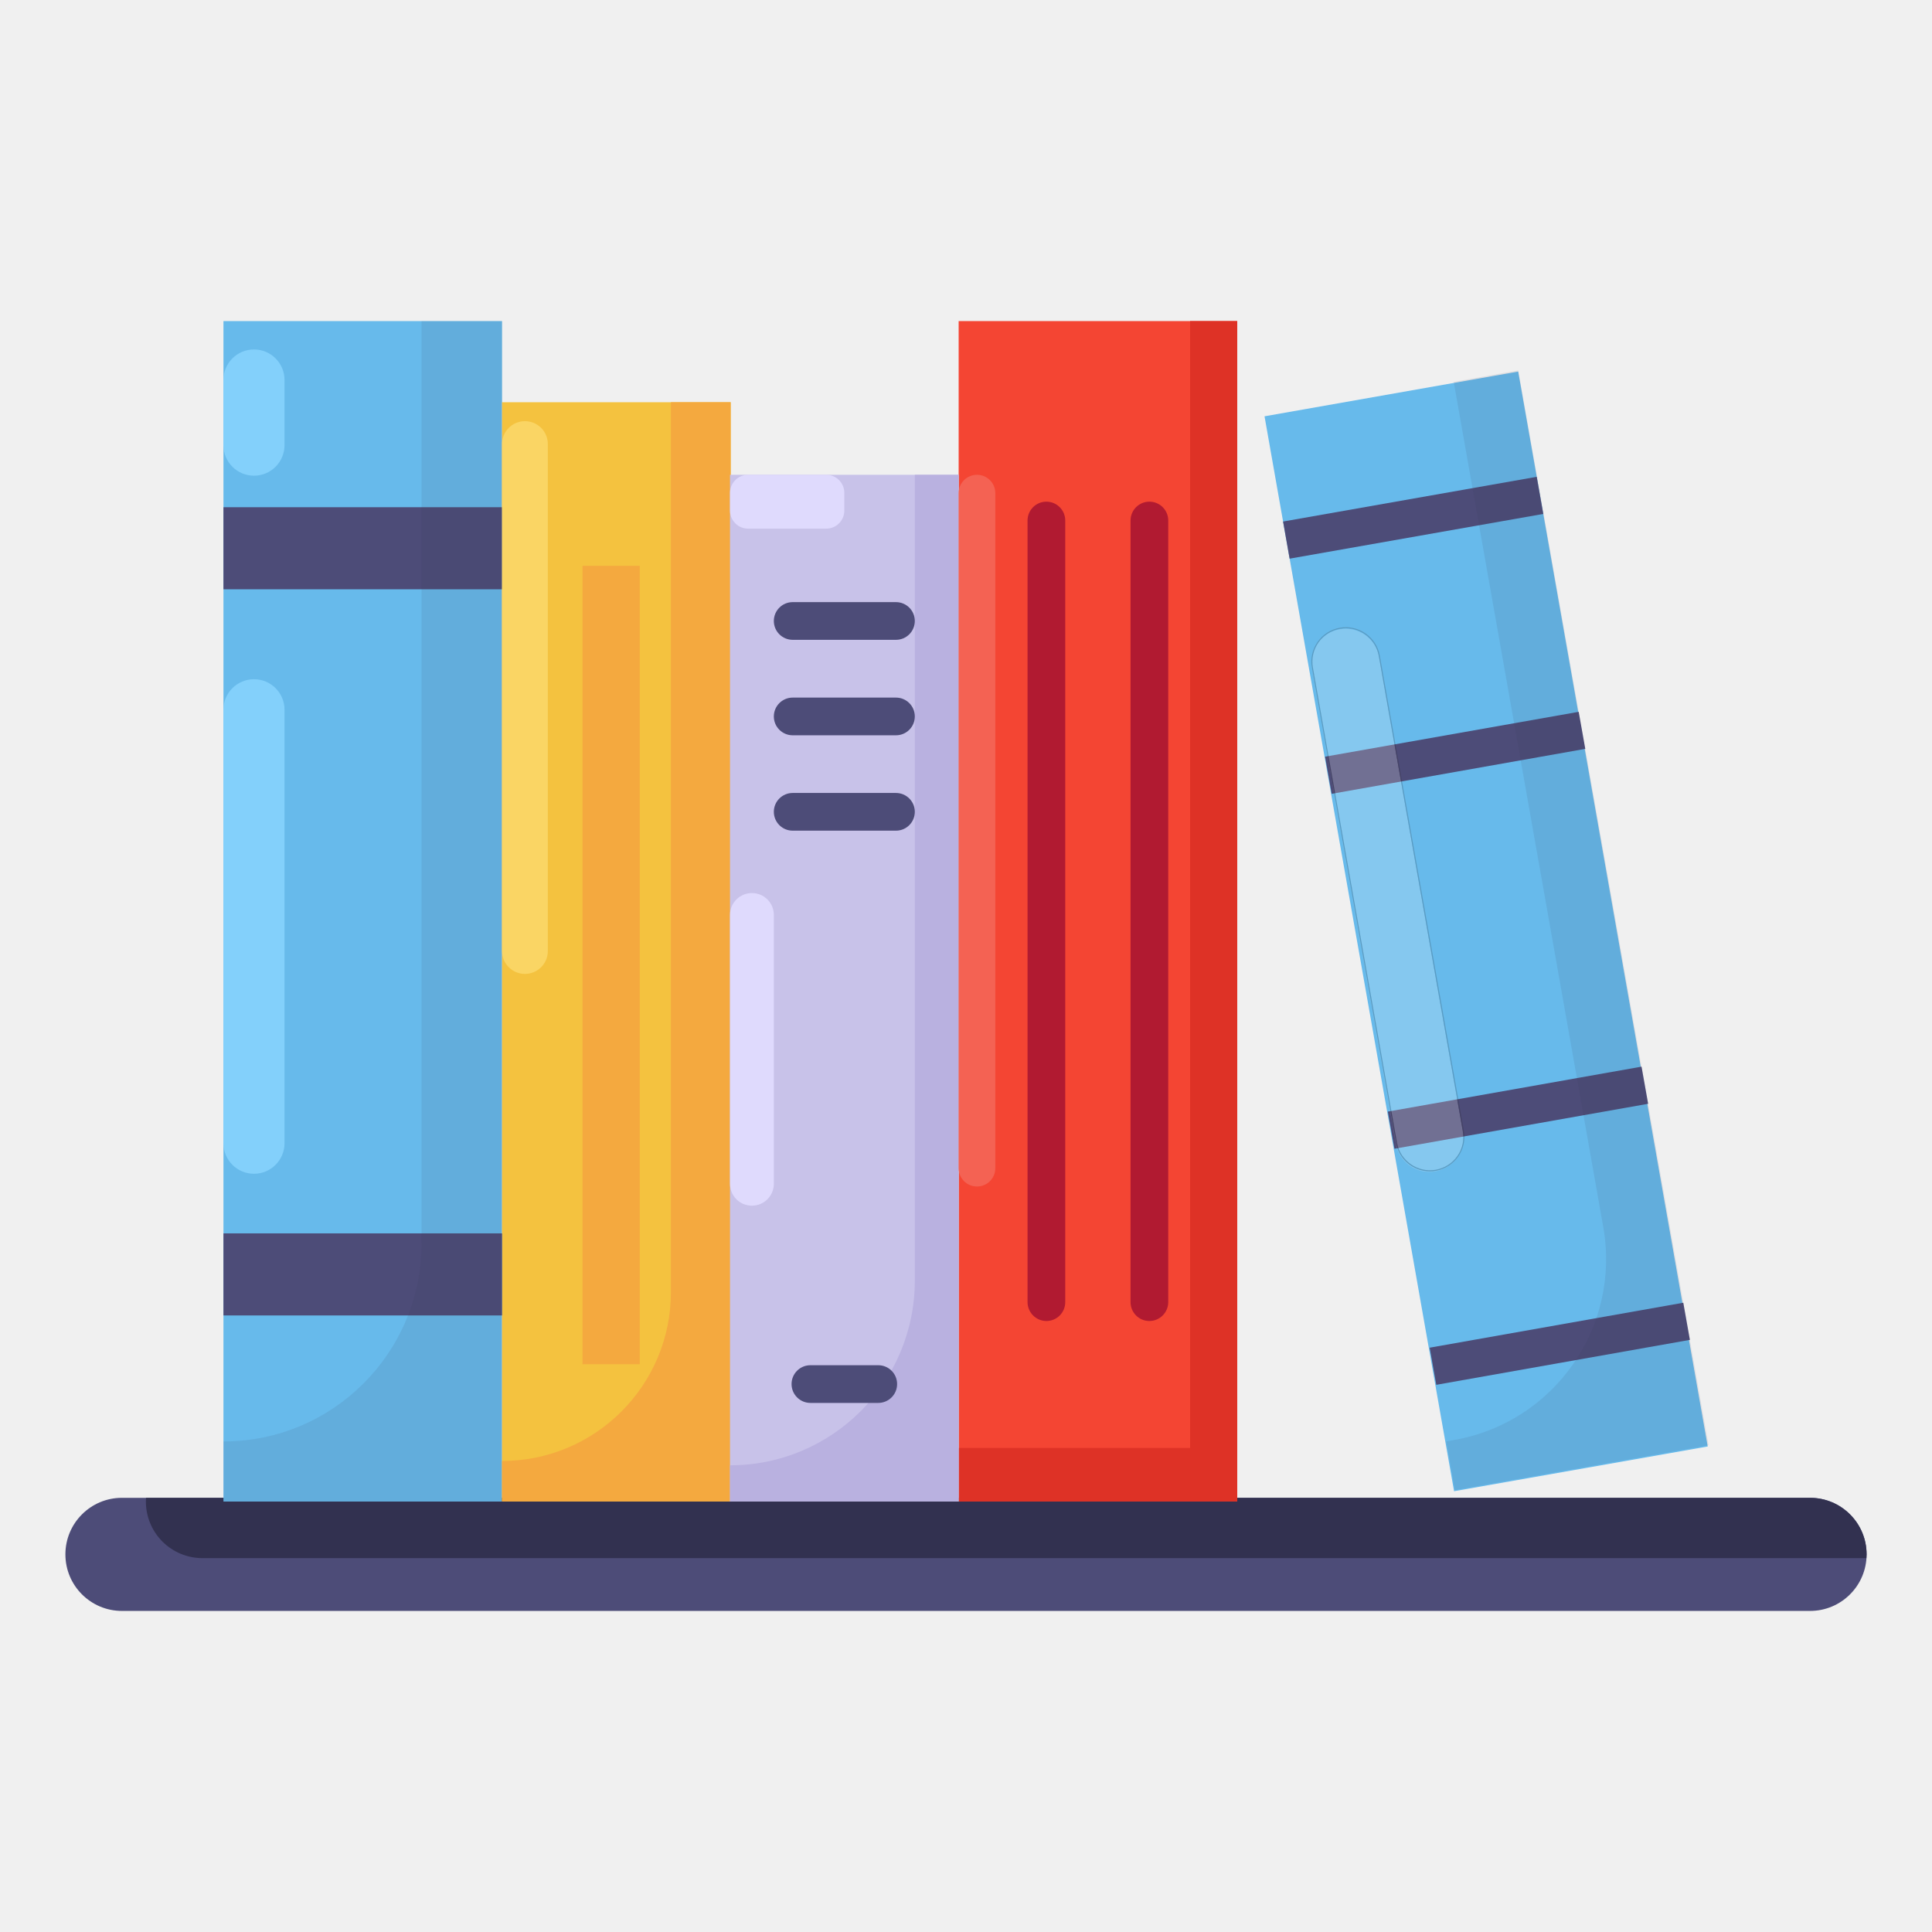
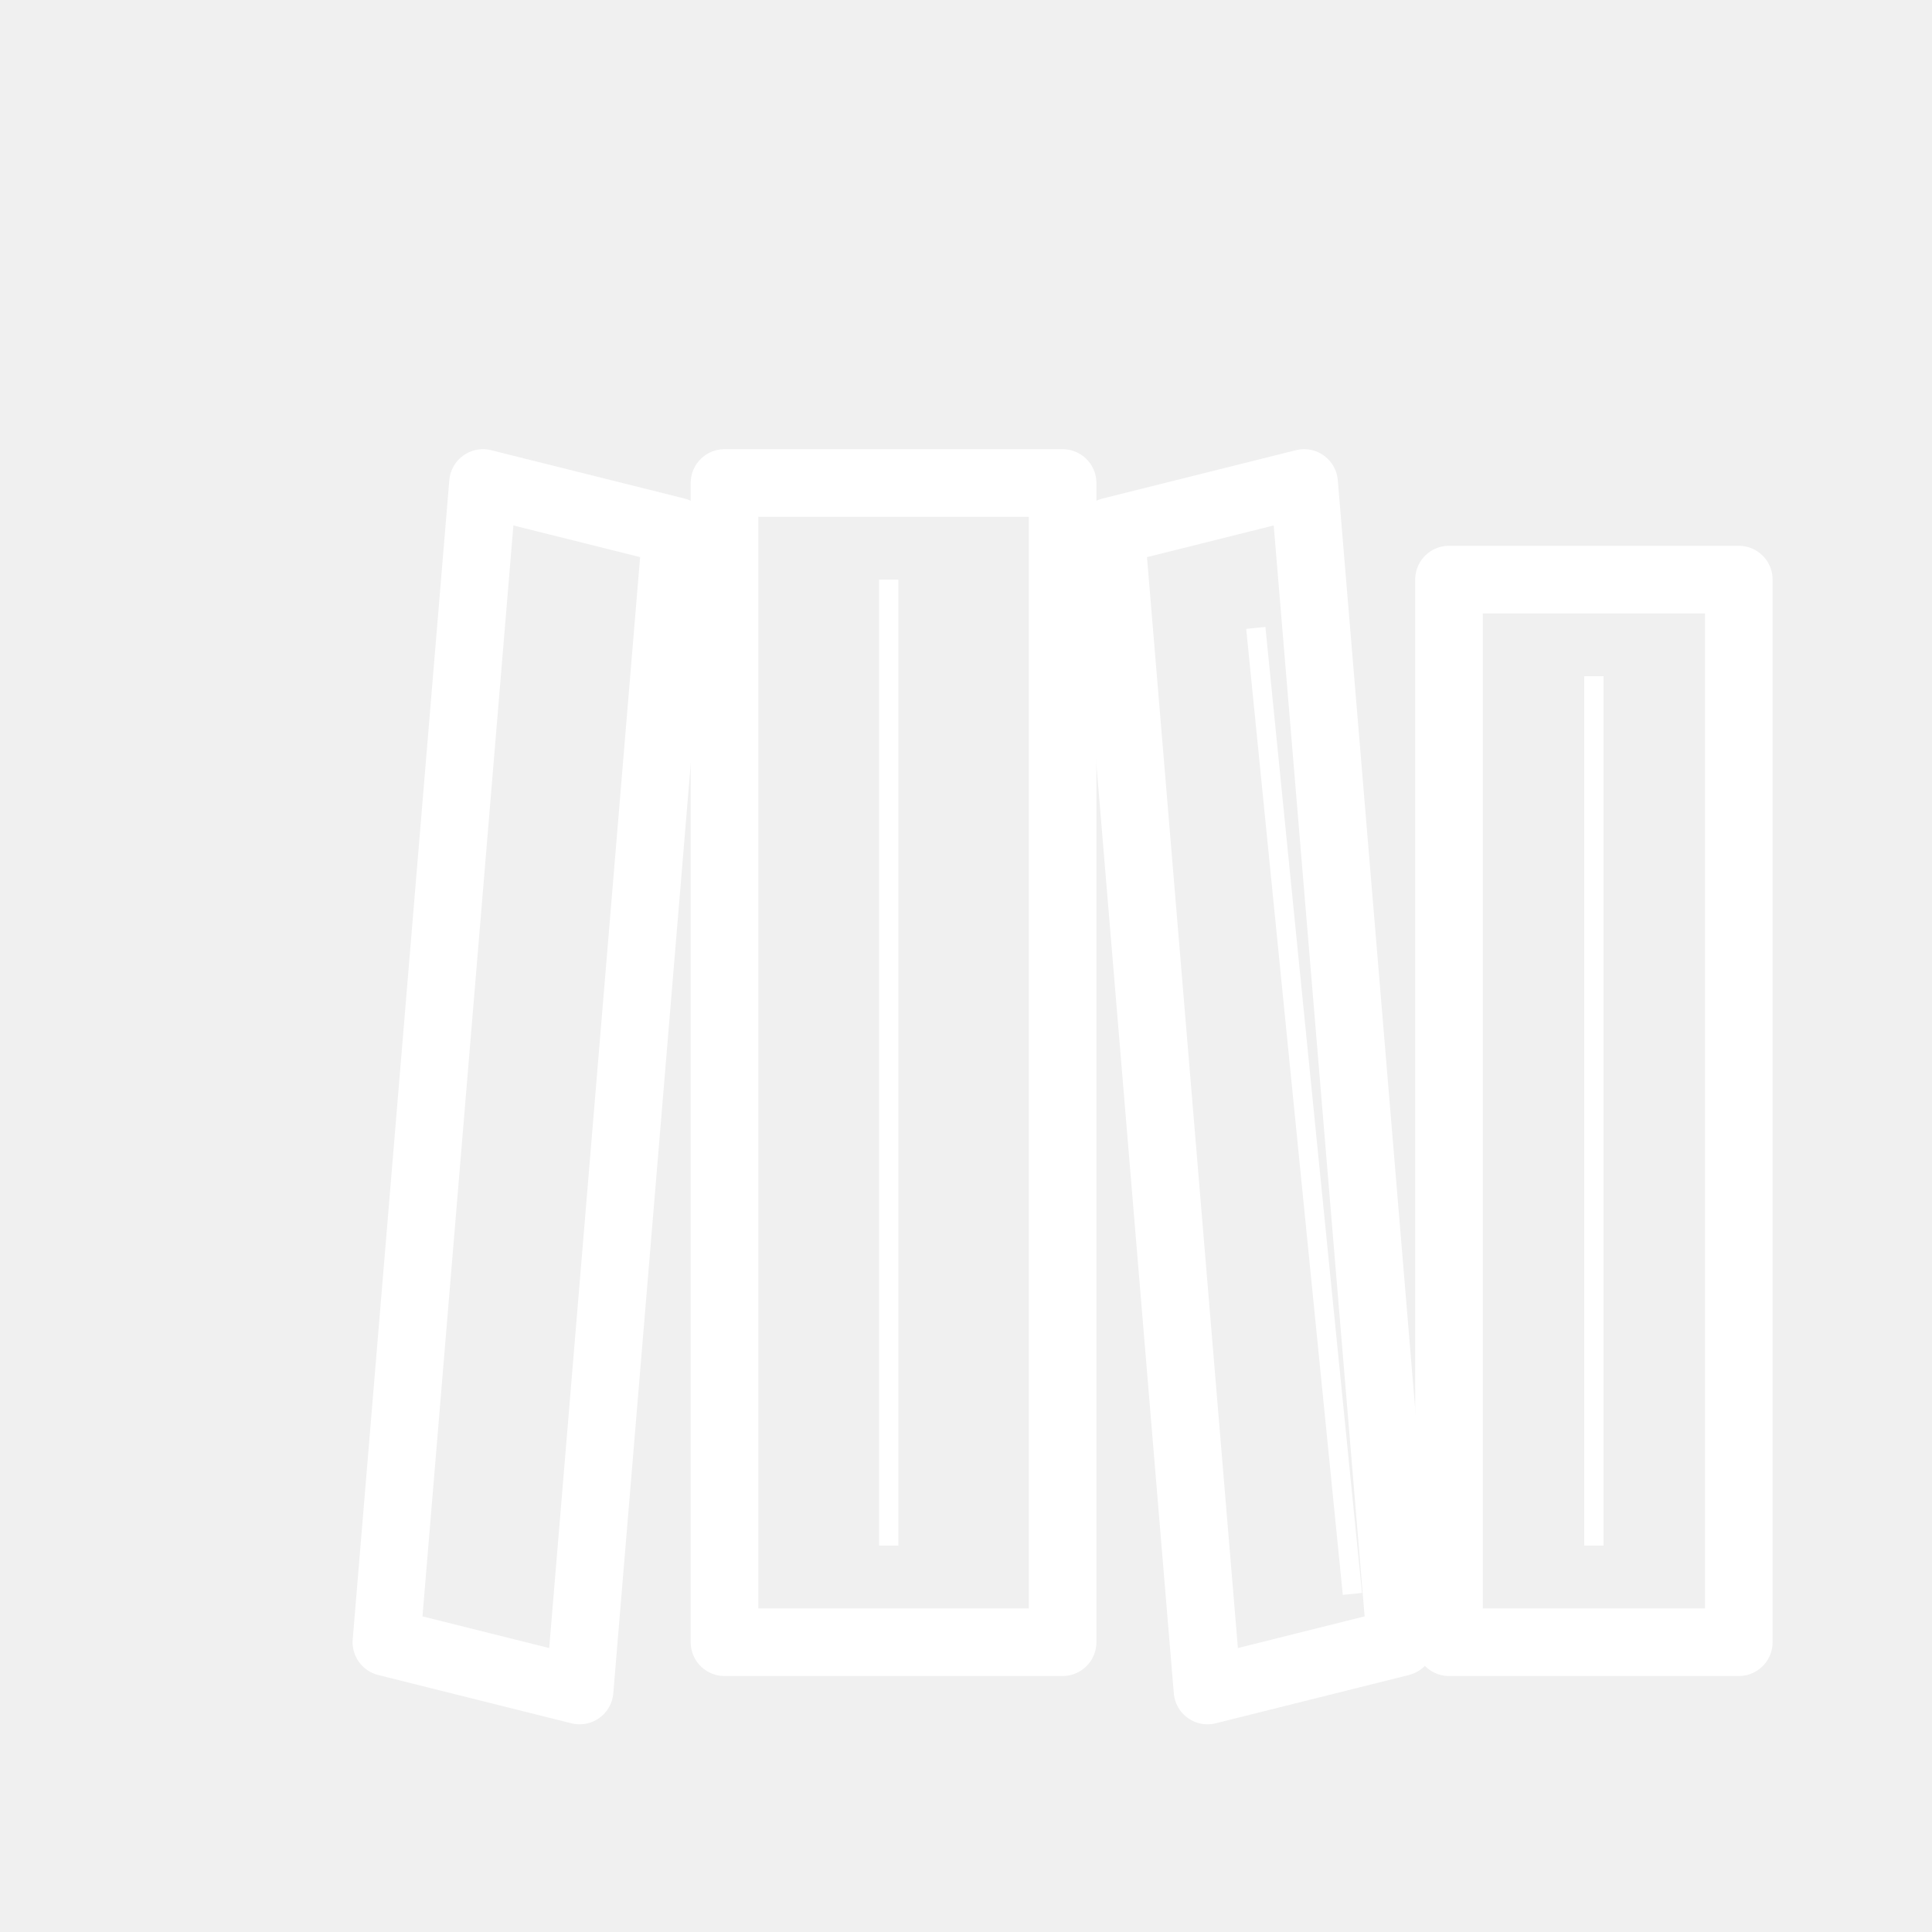
- <svg xmlns="http://www.w3.org/2000/svg" data-name="Layer 2" id="Layer_2" viewBox="0 0 2050 2050">
-   <defs>
-     <style>.cls-1{fill:#4d4c78;}.cls-11,.cls-2{fill:#323150;}.cls-3{fill:#67baeb;}.cls-4{fill:#f44533;}.cls-5{fill:#de3226;}.cls-6{fill:#f4c23f;}.cls-7{fill:#f4a93f;}.cls-8{fill:#c8c2e9;}.cls-9{fill:#b9b1e0;}.cls-10{fill:#b11a31;}.cls-11{opacity:0.1;}.cls-12{fill:#83d0fb;}.cls-13{opacity:0.2;}.cls-14{fill:#fff;}.cls-15{fill:#231f20;}.cls-16{fill:#fad564;}.cls-17{fill:#dfdafd;}.cls-18{fill:#f46253;}</style>
-   </defs>
-   <rect class="cls-1" height="120.02" rx="60" ry="60" width="1911.2" x="69.4" y="1589.3" />
-   <path class="cls-2" d="M1920.6,1589.3H154.9c-.1,1.3-.1,2.6-.1,3.9h0a60,60,0,0,0,60,60.1H1980.4c.1-1.4.2-2.7.2-4h0A60,60,0,0,0,1920.6,1589.3Z" />
-   <rect class="cls-3" height="1158.16" transform="translate(-147.9 290.1) rotate(-10)" width="273.3" x="1440.7" y="408" />
-   <rect class="cls-3" height="1252.55" width="295.6" x="237.1" y="340.7" />
-   <rect class="cls-4" height="1252.55" width="295.6" x="1017.2" y="340.7" />
-   <polygon class="cls-5" points="1017.2 1593.2 1312.8 1593.2 1312.8 340.7 1262.8 340.7 1262.8 1536.4 1017.2 1536.4 1017.2 1593.2" />
-   <rect class="cls-6" height="1166.42" width="242.6" x="532.7" y="426.8" />
-   <path class="cls-7" d="M711.9,426.8V1371c0,98.9-80.2,179.2-179.2,179.2h0v43H775.3V426.8Z" />
-   <rect class="cls-8" height="1089.46" width="242.6" x="774.6" y="503.8" />
-   <path class="cls-9" d="M970.7,503.8v854.9c0,108.3-87.8,196.1-196.1,196.1h0v38.4h242.6V503.8Z" />
-   <rect class="cls-1" height="87.09" width="295.6" x="237.1" y="538.2" />
-   <rect class="cls-1" height="87.09" width="295.6" x="237.1" y="1308.7" />
-   <rect class="cls-7" height="847.15" width="60.7" x="618.1" y="600.4" />
-   <path class="cls-1" d="M950.7,678.9H841.1a20,20,0,0,1,0-40H950.7a20,20,0,0,1,0,40Z" />
-   <path class="cls-1" d="M950.7,780.2H841.1a20,20,0,0,1,0-40H950.7a20,20,0,0,1,0,40Z" />
-   <path class="cls-1" d="M950.7,881.4H841.1a20,20,0,0,1,0-40H950.7a20,20,0,0,1,0,40Z" />
-   <path class="cls-1" d="M931.9,1488.6h-72a20,20,0,0,1,0-40h72a20,20,0,1,1,0,40Z" />
-   <path class="cls-10" d="M1110.3,1401.7a20.1,20.1,0,0,1-20-20V552.3a20,20,0,0,1,40,0v829.4A20,20,0,0,1,1110.3,1401.7Z" />
-   <path class="cls-10" d="M1219.6,1401.7a20,20,0,0,1-20-20V552.3a20,20,0,0,1,40,0v829.4A20.1,20.1,0,0,1,1219.6,1401.7Z" />
-   <polygon class="cls-1" points="1786.1 1382.3 1786.1 1382.3 1517 1430 1524 1469.4 1793.1 1421.7 1786.1 1382.3" />
-   <rect class="cls-1" height="40" transform="translate(-72.6 269.8) rotate(-10)" width="273.3" x="1363" y="528.3" />
-   <polygon class="cls-1" points="1682.1 794.6 1682.1 794.6 1675.1 755.3 1675.1 755.3 1406 802.9 1406 802.9 1413 842.3 1413 842.3 1682.1 794.6" />
-   <polygon class="cls-1" points="1748.8 1171.2 1741.8 1131.8 1472.6 1179.5 1479.6 1218.9 1479.6 1218.9 1748.8 1171.2" />
-   <path class="cls-11" d="M447.3,1319.3V340.7h85.4V1593.2H237.1v-63.7h0C353.2,1529.5,447.3,1435.4,447.3,1319.3Z" />
-   <path class="cls-11" d="M1611,393l-68.5,12.2L1701.2,1302c18.8,106-51.9,207.2-158,225.9l-8.6,1.6,9.1,51.6,269.2-47.6Z" />
-   <rect class="cls-12" height="524.76" rx="32.4" ry="32.4" width="64.8" x="237.1" y="720.7" />
-   <g class="cls-13">
-     <rect class="cls-14" height="584.09" rx="36.1" ry="36.1" transform="translate(-143.8 271.3) rotate(-10)" width="72.2" x="1436.6" y="662.2" />
-     <path class="cls-15" d="M1517.2,1242.9a36.6,36.6,0,0,1-36-30.3L1392,708.5a36.6,36.6,0,0,1,29.6-42.4,36.7,36.7,0,0,1,42.5,29.7l89.2,504.1a36.6,36.6,0,0,1-29.6,42.4v0A35.7,35.7,0,0,1,1517.2,1242.9ZM1428,666.6a33.4,33.4,0,0,0-6.2.6,35.4,35.4,0,0,0-28.7,41.2l89.2,504a35.6,35.6,0,0,0,41.2,28.8,35.4,35.4,0,0,0,28.7-41.1L1463,696A35.6,35.6,0,0,0,1428,666.6Z" />
-   </g>
-   <rect class="cls-12" height="133.95" rx="32.4" ry="32.4" width="64.8" x="237.1" y="370.8" />
-   <rect class="cls-16" height="586.49" rx="24.3" ry="24.3" width="48.6" x="532.7" y="446.9" />
-   <rect class="cls-17" height="331.71" rx="23.2" ry="23.2" width="46.5" x="774.6" y="947.6" />
-   <rect class="cls-17" height="57.13" rx="19.2" ry="19.2" width="121.3" x="774.6" y="503.8" />
-   <rect class="cls-18" height="755.16" rx="19.4" ry="19.4" width="38.9" x="1017.2" y="503.8" />
+ <svg xmlns="http://www.w3.org/2000/svg" viewBox="0 0 200 200" width="200" height="200">
+   <path d="M40 170 L50 50 L70 55 L60 175 Z" fill="none" stroke="white" stroke-width="7" stroke-linecap="round" stroke-linejoin="round" />
+   <rect x="75" y="50" width="35" height="120" fill="none" stroke="white" stroke-width="7" stroke-linecap="round" stroke-linejoin="round" />
+   <path d="M115 55 L135 50 L145 170 L125 175 Z" fill="none" stroke="white" stroke-width="7" stroke-linecap="round" stroke-linejoin="round" />
+   <rect x="150" y="60" width="30" height="110" fill="none" stroke="white" stroke-width="7" stroke-linecap="round" stroke-linejoin="round" />
+   <line x1="92" y1="60" x2="92" y2="160" stroke="white" stroke-width="2" />
+   <line x1="130" y1="65" x2="140" y2="165" stroke="white" stroke-width="2" />
+   <line x1="165" y1="70" x2="165" y2="160" stroke="white" stroke-width="2" />
</svg>
